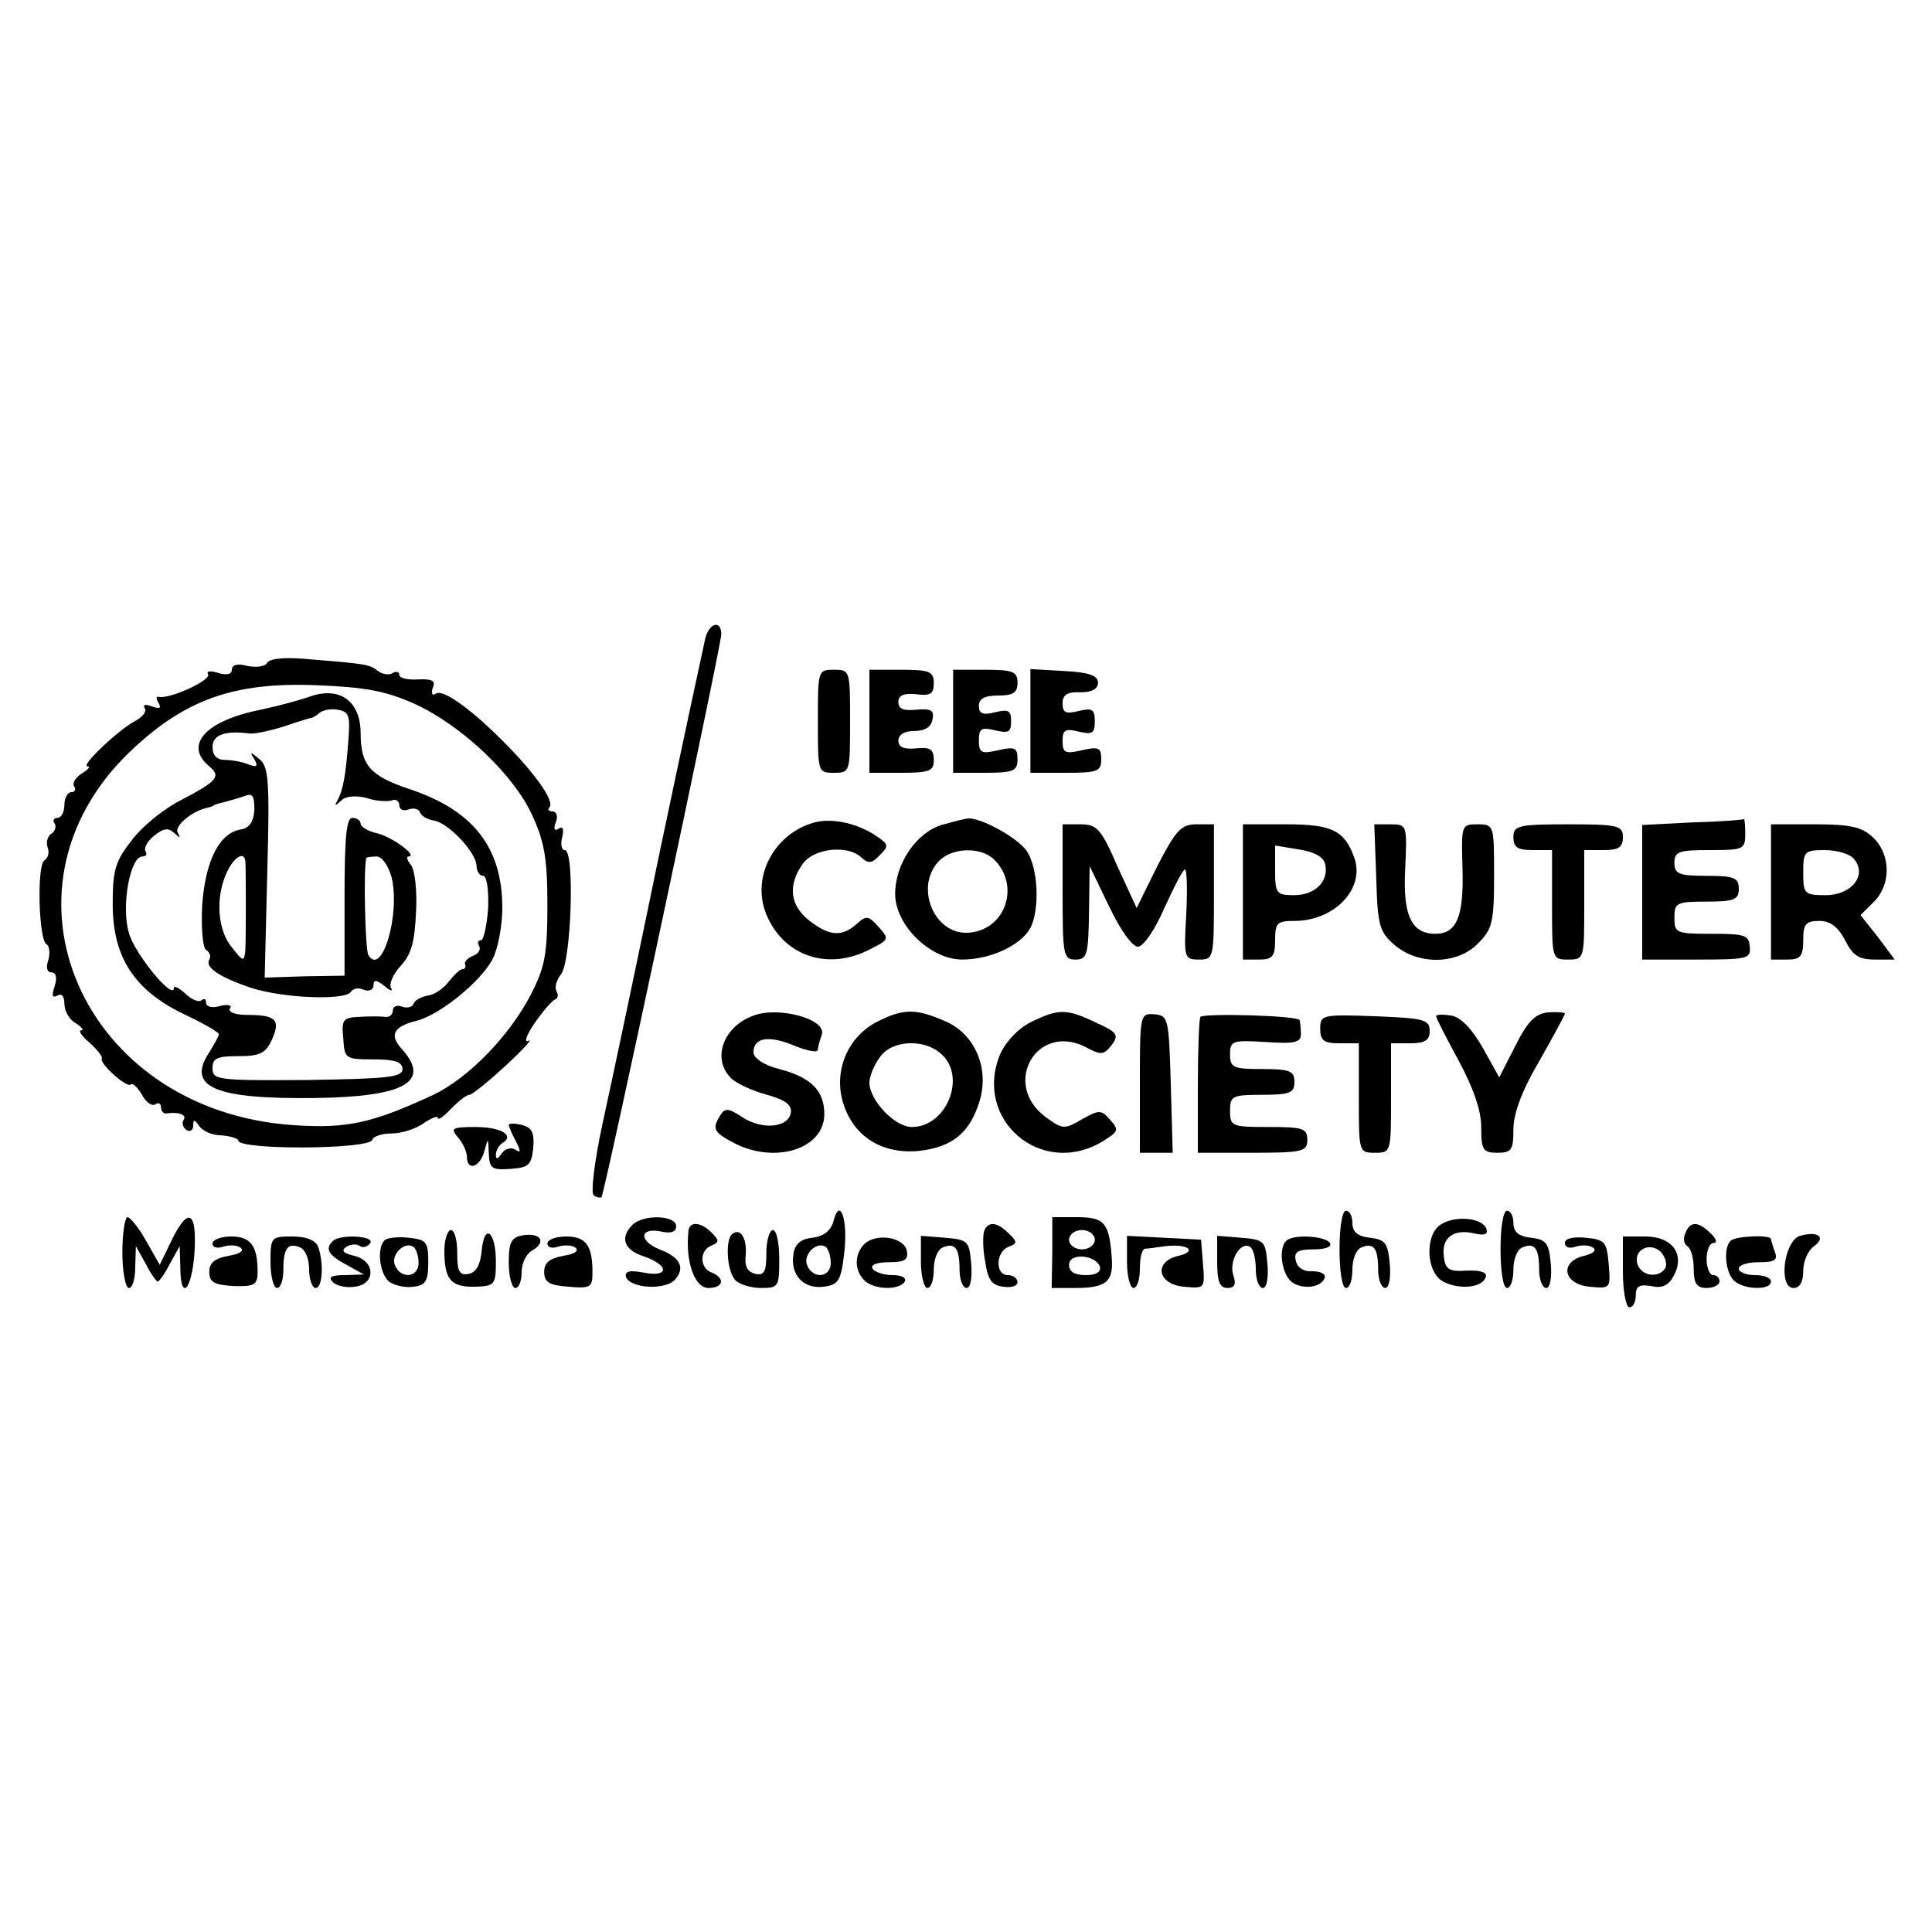
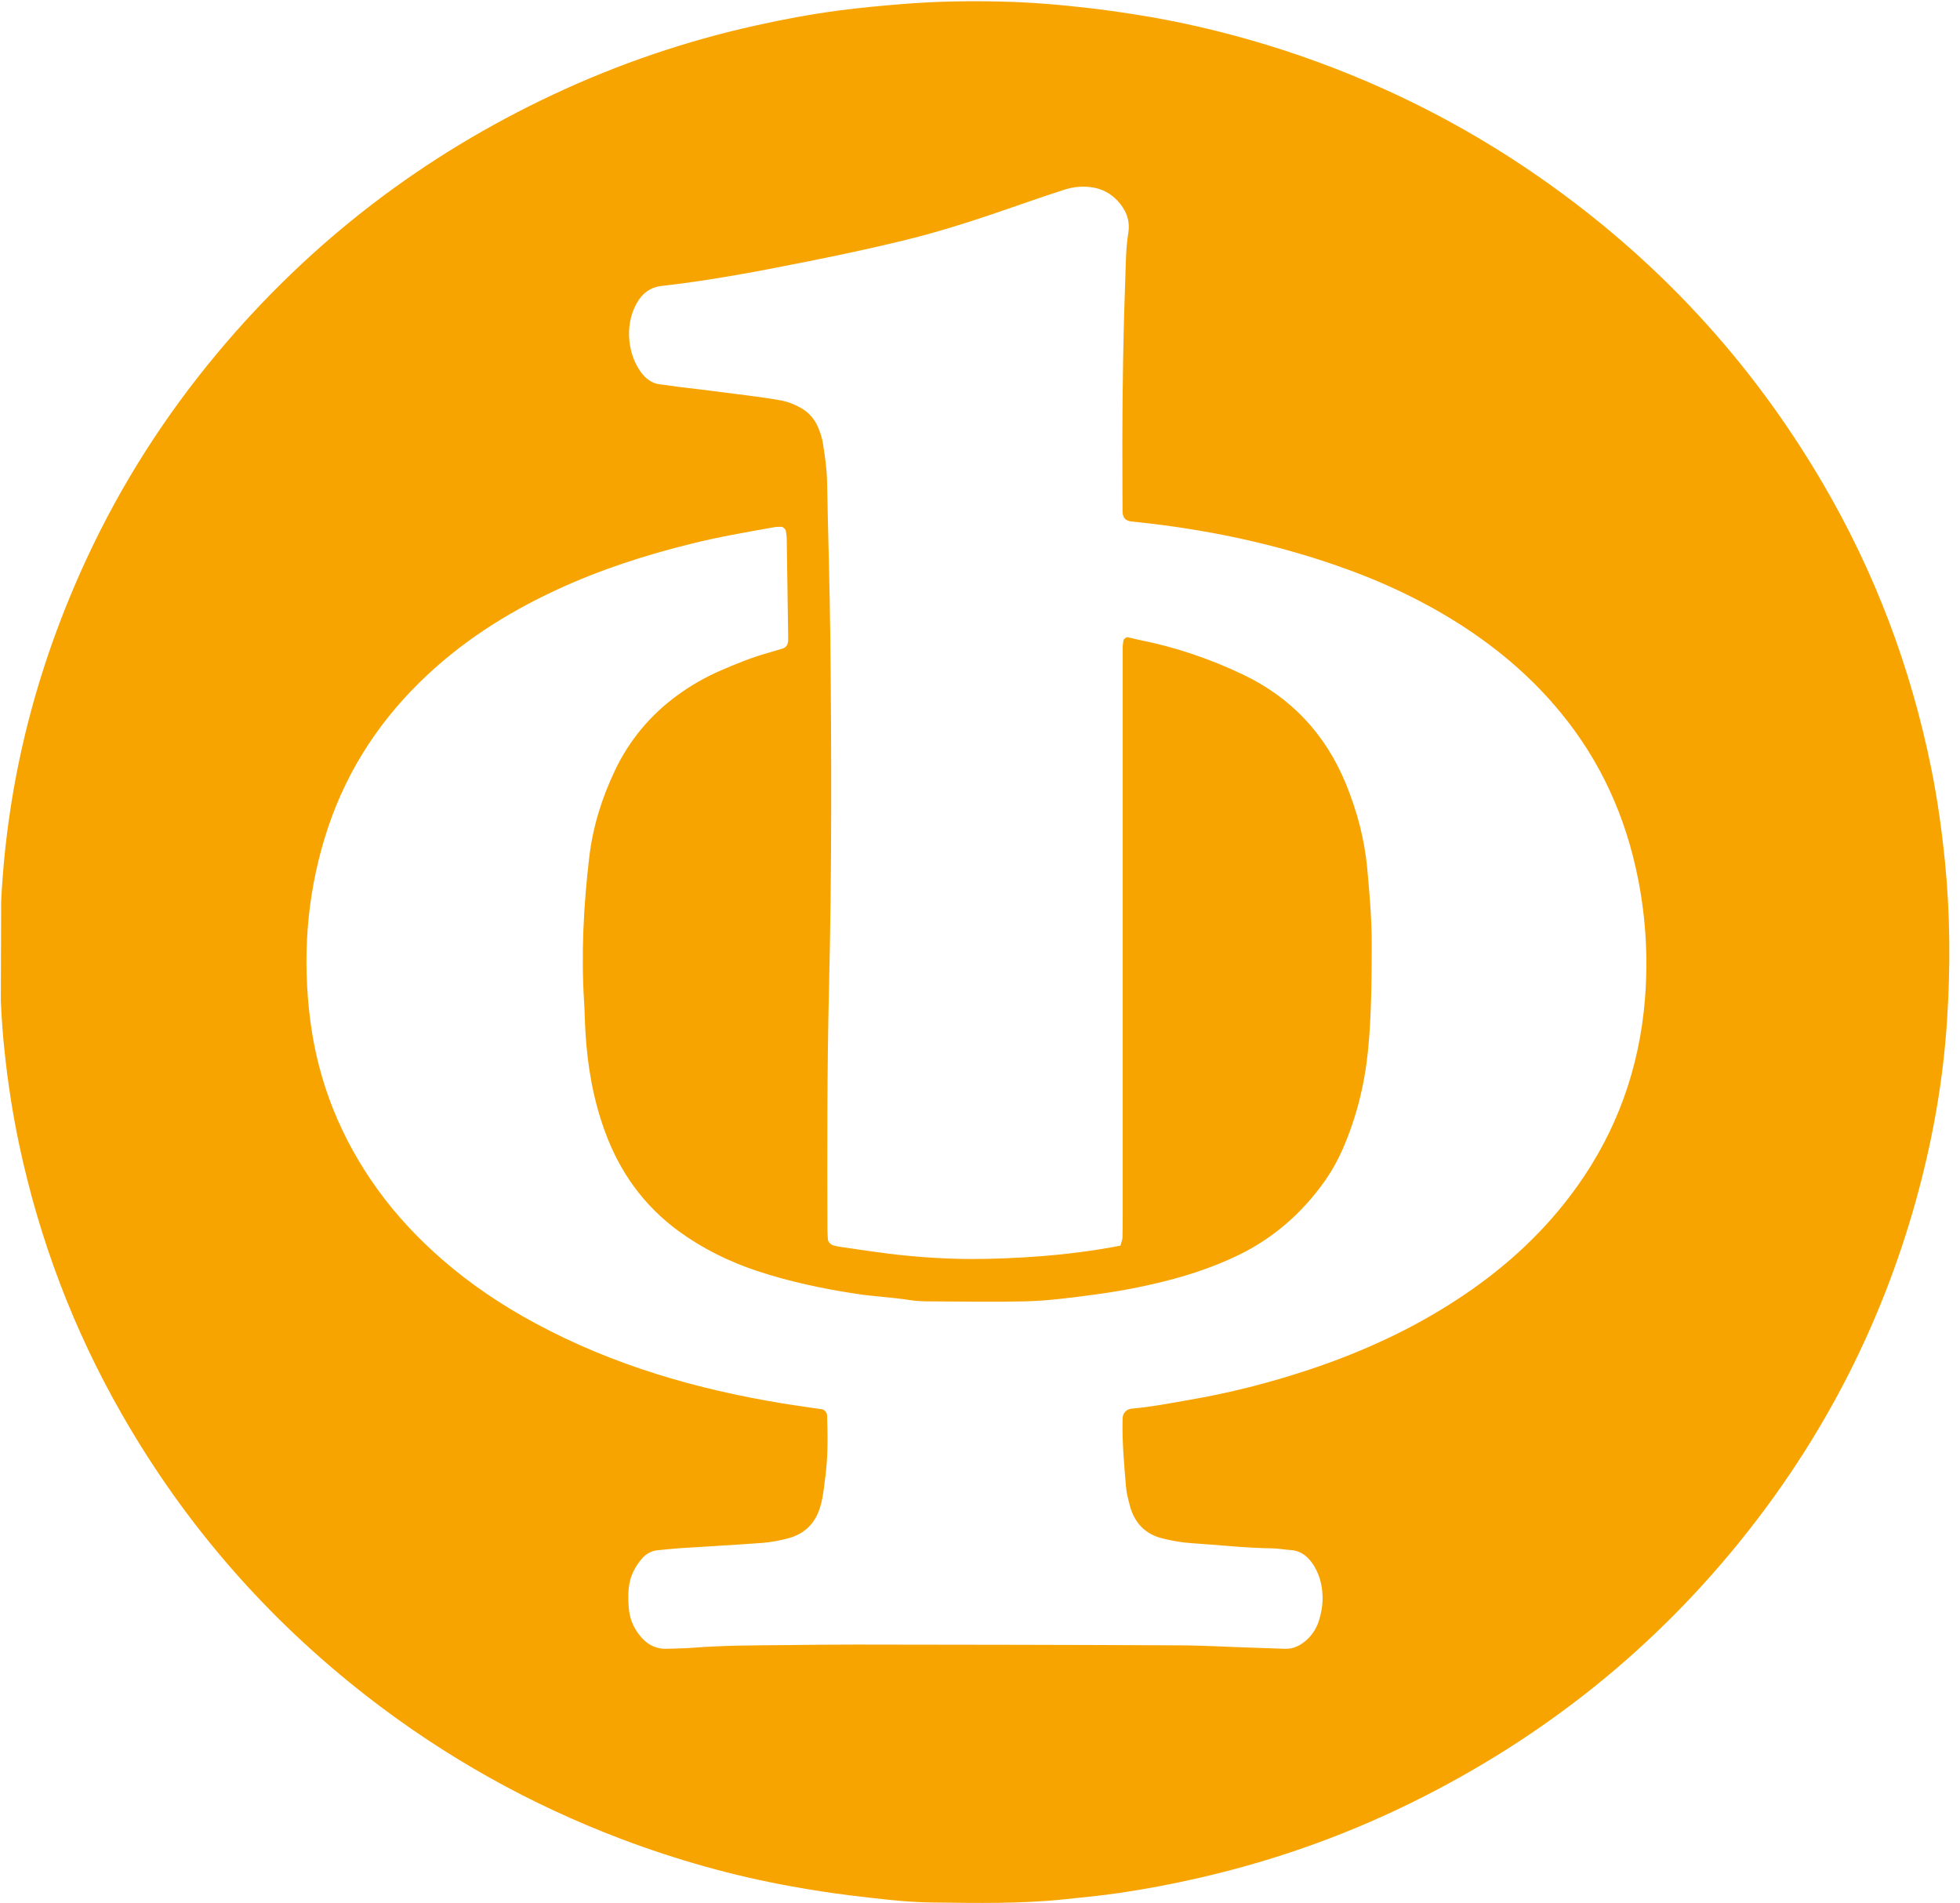
- <svg xmlns="http://www.w3.org/2000/svg" version="1.0" width="300pt" height="300pt" viewBox="0 0 300 300" preserveAspectRatio="xMidYMid meet">
-   <g transform="translate(0,300) scale(0.1,-0.1)" fill="#000000" stroke="none">
-     <path d="M1095 2008 c-3 -13 -35 -162 -71 -333 -35 -170 -75 -359 -88 -418 -13 -60 -19 -110 -14 -113 5 -4 11 -4 12 -3 5 6 186 857 186 874 0 23 -19 18 -25 -7z" />
-     <path d="M415 1971 c-3 -6 -17 -8 -31 -5 -15 4 -24 2 -24 -6 0 -7 -8 -9 -21 -5 -12 4 -19 3 -16 -2 6 -9 -60 -39 -76 -35 -5 1 -5 -3 -1 -9 5 -9 2 -10 -10 -6 -10 4 -15 3 -11 -3 3 -5 -4 -14 -16 -20 -27 -15 -85 -70 -73 -70 5 0 1 -5 -9 -11 -9 -6 -15 -14 -12 -20 4 -5 1 -9 -4 -9 -6 0 -11 -9 -11 -20 0 -11 -5 -20 -11 -20 -5 0 -8 -4 -4 -9 3 -5 0 -13 -6 -16 -5 -4 -8 -13 -5 -21 3 -7 1 -16 -5 -20 -12 -7 -9 -123 3 -130 5 -3 6 -14 3 -25 -4 -11 -2 -19 5 -19 7 0 9 -8 5 -21 -5 -15 -4 -19 4 -15 7 4 11 -1 11 -13 0 -11 8 -25 18 -30 9 -6 13 -11 8 -11 -5 0 1 -9 13 -19 12 -11 21 -22 19 -25 -4 -7 39 -46 45 -40 3 3 10 -4 17 -15 6 -12 15 -19 21 -16 5 4 9 1 9 -4 0 -6 3 -10 8 -10 19 3 33 -2 27 -10 -3 -5 -1 -12 5 -16 5 -3 10 0 10 7 0 10 2 10 9 0 5 -8 20 -15 35 -15 14 -1 26 -5 26 -8 0 -15 203 -14 208 1 2 6 16 10 31 10 14 0 37 7 49 16 12 8 22 12 22 8 0 -4 9 2 20 14 12 12 24 22 29 22 4 0 30 21 57 46 27 25 42 42 35 38 -8 -4 -4 8 9 27 13 19 28 36 32 37 5 2 5 8 2 13 -3 6 0 17 7 26 16 19 22 193 6 193 -5 0 -7 9 -4 20 3 13 1 18 -6 13 -6 -4 -8 0 -4 10 4 10 1 17 -5 17 -6 0 -8 3 -5 6 20 21 -151 193 -176 177 -6 -4 -8 0 -5 9 5 11 -1 14 -23 13 -16 -1 -29 2 -29 7 0 5 -5 6 -10 3 -6 -4 -16 -2 -23 3 -13 10 -16 11 -103 18 -39 4 -64 2 -69 -5z m229 -64 c72 -33 153 -109 182 -172 19 -41 24 -67 24 -140 0 -78 -4 -97 -26 -140 -34 -65 -97 -129 -151 -155 -95 -44 -134 -53 -219 -47 -326 23 -475 364 -254 578 86 83 163 110 291 105 77 -3 108 -9 153 -29z" />
-     <path d="M480 1918 c-14 -5 -47 -14 -75 -20 -86 -17 -120 -55 -80 -88 19 -16 12 -23 -45 -53 -24 -12 -58 -39 -74 -60 -27 -34 -31 -47 -31 -101 0 -83 34 -134 111 -171 30 -14 54 -28 54 -31 0 -2 -7 -15 -15 -28 -36 -54 8 -73 165 -71 138 2 180 25 134 76 -20 22 -13 35 23 44 36 9 100 61 118 96 8 15 15 51 15 79 0 94 -45 152 -145 185 -60 20 -75 37 -75 86 0 51 -33 74 -80 57z m61 -67 c-4 -54 -8 -77 -17 -94 -5 -9 -4 -9 6 0 7 7 22 8 39 4 14 -5 32 -6 39 -4 6 3 12 -1 12 -7 0 -7 6 -10 14 -7 8 3 16 1 18 -4 2 -6 11 -11 21 -13 23 -3 67 -50 67 -71 0 -8 5 -15 10 -15 6 0 9 -22 8 -50 -2 -27 -7 -50 -11 -50 -5 0 -6 -4 -3 -9 3 -5 -1 -12 -9 -15 -8 -3 -14 -9 -13 -13 2 -4 0 -8 -4 -8 -4 0 -13 -9 -21 -19 -8 -11 -23 -21 -33 -22 -10 -2 -20 -7 -22 -13 -2 -5 -10 -7 -18 -4 -8 3 -14 0 -14 -6 0 -7 -6 -11 -12 -10 -7 1 -25 1 -40 0 -25 -1 -28 -4 -25 -33 2 -32 3 -33 47 -33 33 0 45 -4 45 -15 0 -13 -24 -15 -147 -17 -140 -1 -148 0 -148 18 0 16 7 19 40 19 33 0 42 4 52 25 14 31 7 39 -37 39 -19 0 -31 4 -28 10 4 5 -3 7 -15 4 -13 -4 -22 -1 -22 5 0 6 -3 7 -7 4 -3 -4 -15 0 -25 10 -10 9 -18 13 -18 9 0 -21 -62 54 -70 86 -12 41 2 118 21 118 6 0 8 4 5 8 -3 5 3 16 13 24 15 12 22 13 31 5 10 -9 11 -9 6 0 -6 10 22 34 47 39 4 1 8 2 10 4 1 1 9 3 17 5 8 2 22 6 30 9 12 5 15 0 15 -21 -1 -19 -8 -29 -21 -31 -33 -5 -55 -48 -60 -117 -2 -37 1 -67 6 -70 6 -4 8 -10 5 -15 -7 -12 15 -27 65 -44 50 -16 146 -20 155 -6 3 5 12 7 20 3 8 -3 15 0 15 7 0 9 4 9 17 -1 9 -8 14 -9 10 -3 -3 6 3 21 15 34 17 18 22 38 24 84 2 33 -2 66 -8 73 -6 7 -7 13 -4 13 16 0 -24 30 -48 36 -14 3 -26 10 -26 15 0 5 -6 9 -13 9 -9 0 -12 -30 -12 -122 l0 -123 -62 -1 -62 -2 4 163 c4 143 2 165 -12 176 -14 12 -16 12 -8 0 6 -11 4 -13 -9 -8 -10 4 -26 7 -37 7 -12 0 -19 7 -19 20 0 19 19 26 58 21 7 -1 30 4 50 10 20 7 40 13 44 14 3 0 10 4 14 8 5 4 17 7 28 5 18 -3 20 -9 17 -47z m-160 -188 c1 -14 1 -117 0 -138 -2 -19 -3 -19 -21 4 -22 26 -26 77 -8 116 11 24 27 34 29 18z m227 -25 c14 -57 -15 -156 -36 -121 -5 8 -8 138 -3 151 1 1 8 2 16 2 8 0 18 -14 23 -32z" />
-     <path d="M1270 1880 c0 -79 0 -80 25 -80 25 0 25 1 25 80 0 79 0 80 -25 80 -25 0 -25 -1 -25 -80z" />
-     <path d="M1350 1880 l0 -80 50 0 c44 0 50 3 50 20 0 17 -6 20 -27 18 -20 -2 -28 2 -28 12 0 9 9 15 25 15 16 0 26 6 28 18 3 14 -2 17 -25 15 -20 -2 -28 1 -28 12 0 10 8 14 28 12 22 -3 27 1 27 17 0 18 -6 21 -50 21 l-50 0 0 -80z" />
-     <path d="M1480 1880 l0 -80 50 0 c44 0 50 3 50 21 0 18 -4 20 -30 14 -26 -6 -30 -4 -30 15 0 19 4 21 25 16 21 -5 25 -3 25 14 0 17 -4 19 -25 14 -19 -5 -25 -2 -25 10 0 11 9 16 30 16 23 0 30 4 30 20 0 17 -7 20 -50 20 l-50 0 0 -80z" />
-     <path d="M1600 1881 l0 -81 55 0 c49 0 55 2 55 21 0 18 -4 20 -30 14 -26 -6 -30 -4 -30 14 0 18 4 20 25 15 21 -5 25 -3 25 16 0 19 -4 21 -25 16 -20 -5 -25 -3 -25 12 0 13 7 18 28 17 17 0 27 5 27 15 0 11 -14 16 -52 18 l-53 3 0 -80z" />
-     <path d="M1265 1723 c-63 -17 -99 -85 -75 -143 27 -65 96 -88 161 -54 30 15 30 16 13 35 -15 17 -19 18 -34 4 -23 -20 -42 -19 -74 6 -29 23 -33 54 -10 87 17 25 71 31 92 10 10 -9 16 -9 28 4 15 15 14 17 -7 31 -29 19 -67 27 -94 20z" />
-     <path d="M1462 1719 c-39 -12 -72 -60 -72 -107 0 -49 55 -102 104 -102 44 0 91 22 106 49 15 30 12 94 -6 120 -15 21 -72 52 -91 50 -4 0 -23 -5 -41 -10z m82 -54 c40 -40 18 -107 -37 -113 -54 -7 -88 68 -50 110 20 22 66 24 87 3z" />
-     <path d="M2628 1723 l-78 -4 0 -104 0 -105 84 0 c79 0 85 1 83 20 -1 18 -8 20 -59 20 -55 0 -58 1 -58 25 0 23 3 25 50 25 43 0 50 3 50 20 0 17 -7 20 -50 20 -43 0 -50 3 -50 20 0 18 7 20 55 20 52 0 55 1 55 25 0 14 -1 24 -2 23 -2 -1 -38 -4 -80 -5z" />
-     <path d="M1650 1615 c0 -98 1 -105 20 -105 18 0 20 7 21 73 l1 72 30 -62 c17 -36 36 -63 45 -63 8 0 26 25 41 60 15 33 29 60 32 60 3 0 4 -31 2 -70 -4 -68 -3 -70 20 -70 23 0 23 2 23 105 l0 105 -27 0 c-24 0 -32 -9 -61 -65 l-32 -65 -30 65 c-25 58 -32 65 -57 65 l-28 0 0 -105z" />
-     <path d="M1930 1615 l0 -105 25 0 c21 0 25 5 25 30 0 27 3 30 30 30 62 0 110 50 93 98 -15 42 -34 52 -105 52 l-68 0 0 -105z m128 42 c5 -26 -16 -47 -49 -47 -27 0 -29 3 -29 38 l0 39 37 -6 c25 -4 39 -12 41 -24z" />
-     <path d="M2137 1638 c2 -75 5 -85 28 -105 37 -32 98 -31 130 2 22 22 25 32 25 105 0 79 0 80 -26 80 -25 0 -25 -1 -23 -70 2 -73 -9 -100 -42 -100 -37 0 -51 28 -47 101 3 68 3 69 -23 69 l-25 0 3 -82z" />
-     <path d="M2350 1700 c0 -16 7 -20 30 -20 l30 0 0 -85 c0 -84 0 -85 25 -85 25 0 25 1 25 85 l0 85 30 0 c23 0 30 4 30 20 0 18 -7 20 -85 20 -78 0 -85 -2 -85 -20z" />
-     <path d="M2750 1615 l0 -105 25 0 c21 0 25 5 25 30 0 25 4 30 25 30 17 0 29 -9 40 -30 12 -24 22 -30 46 -30 l31 0 -26 35 -27 34 21 21 c27 27 26 74 -2 100 -17 16 -35 20 -90 20 l-68 0 0 -105z m129 51 c21 -25 -4 -56 -44 -56 -33 0 -35 2 -35 35 0 33 2 35 34 35 18 0 39 -6 45 -14z" />
-     <path d="M1170 1423 c-47 -17 -65 -67 -35 -97 9 -9 34 -20 56 -26 29 -8 39 -16 37 -28 -4 -23 -44 -27 -75 -7 -21 14 -27 15 -34 4 -14 -22 -11 -27 21 -44 64 -33 140 -9 140 45 0 36 -20 57 -70 70 -24 6 -40 17 -40 26 0 23 24 27 64 10 20 -8 36 -11 36 -6 0 4 3 15 6 23 9 24 -66 45 -106 30z" />
-     <path d="M1363 1414 c-46 -23 -69 -76 -54 -126 16 -53 61 -81 119 -75 51 6 78 28 93 77 16 52 -8 106 -55 125 -44 19 -63 19 -103 -1z m99 -51 c39 -35 8 -113 -46 -113 -27 0 -66 42 -66 69 0 9 7 27 16 39 18 27 69 30 96 5z" />
-     <path d="M1601 1413 c-20 -10 -39 -30 -48 -50 -42 -101 63 -192 158 -136 26 16 27 18 13 34 -14 16 -17 16 -44 1 -27 -16 -30 -16 -57 4 -68 51 -13 147 63 108 24 -13 28 -12 40 3 12 16 9 20 -24 35 -46 22 -58 22 -101 1z" />
-     <path d="M1770 1318 l0 -108 25 0 26 0 -3 107 c-3 102 -4 106 -25 108 -23 2 -23 -1 -23 -107z" />
-     <path d="M1864 1421 c-2 -2 -4 -51 -4 -108 l0 -103 85 0 c78 0 85 2 85 20 0 18 -7 20 -60 20 -57 0 -60 1 -60 25 0 23 3 25 50 25 43 0 50 3 50 20 0 17 -7 20 -50 20 -45 0 -50 2 -50 23 0 21 4 22 55 19 45 -3 55 -1 55 12 0 9 -1 19 -2 22 -3 7 -147 11 -154 5z" />
-     <path d="M2050 1403 c0 -19 6 -23 30 -23 l30 0 0 -85 c0 -84 0 -85 25 -85 25 0 25 1 25 85 l0 85 30 0 c23 0 30 5 30 19 0 18 -9 20 -85 23 -82 3 -85 2 -85 -19z" />
-     <path d="M2230 1422 c0 -3 16 -34 35 -69 23 -43 35 -77 35 -103 0 -36 3 -40 25 -40 22 0 25 4 25 36 0 25 13 60 40 106 22 39 40 72 40 74 0 2 -12 3 -26 2 -20 -2 -32 -14 -51 -52 l-25 -49 -25 45 c-17 30 -34 48 -49 51 -13 2 -24 2 -24 -1z" />
-     <path d="M790 1253 c0 -2 5 -14 11 -25 8 -16 8 -19 -1 -13 -7 4 -16 1 -21 -6 -6 -9 -9 -10 -9 -2 0 6 5 15 10 18 20 12 -2 25 -42 25 -36 0 -39 -2 -27 -16 8 -9 14 -23 14 -30 0 -23 20 -17 27 8 6 22 6 22 7 -3 1 -24 5 -26 34 -24 28 2 32 6 35 32 2 24 -2 32 -17 36 -12 3 -21 3 -21 0z" />
-     <path d="M1294 1103 c-4 -14 -15 -23 -33 -25 -18 -2 -27 -10 -29 -26 -5 -32 16 -54 47 -50 23 3 27 9 32 53 6 52 -7 88 -17 48z m-4 -64 c0 -23 -28 -26 -37 -3 -6 16 15 37 29 28 4 -3 8 -14 8 -25z" />
-     <path d="M2080 1060 c0 -33 4 -60 10 -60 6 0 10 13 10 29 0 16 6 31 14 34 19 8 26 -1 26 -35 0 -15 5 -28 11 -28 6 0 9 16 7 38 -3 32 -7 37 -30 40 -20 2 -28 9 -28 23 0 10 -4 19 -10 19 -6 0 -10 -27 -10 -60z" />
-     <path d="M2330 1060 c0 -33 4 -60 10 -60 6 0 10 13 10 29 0 16 6 31 14 34 19 8 26 -1 26 -35 0 -15 5 -28 11 -28 6 0 9 16 7 38 -3 32 -7 37 -30 40 -20 2 -28 9 -28 23 0 10 -4 19 -10 19 -6 0 -10 -27 -10 -60z" />
-     <path d="M190 1055 c0 -30 5 -55 10 -55 6 0 10 15 10 33 l1 32 15 -27 c8 -16 17 -28 19 -28 2 0 11 12 19 28 l15 27 1 -32 c0 -55 18 -37 22 22 4 65 -10 72 -36 18 l-18 -37 -21 37 c-11 20 -25 37 -29 37 -4 0 -8 -25 -8 -55z" />
-     <path d="M982 1098 c-20 -20 -13 -39 18 -49 40 -14 39 -33 -1 -25 -22 4 -29 2 -27 -7 7 -18 63 -21 77 -3 15 18 7 34 -25 46 -32 13 -31 34 1 28 17 -4 25 -1 25 8 0 17 -51 19 -68 2z" />
-     <path d="M1634 1055 l-1 -55 36 0 c50 0 61 10 57 51 -4 51 -12 59 -54 59 l-38 0 0 -55z m66 20 c0 -8 -9 -15 -20 -15 -11 0 -20 7 -20 15 0 8 9 15 20 15 11 0 20 -7 20 -15z m8 -42 c2 -8 -6 -13 -22 -13 -17 0 -26 5 -26 16 0 19 41 16 48 -3z" />
-     <path d="M2238 1099 c-26 -15 -24 -75 3 -89 24 -13 61 -10 66 7 3 7 -8 11 -29 10 -28 -2 -34 2 -36 22 -4 29 15 43 46 36 17 -4 23 -2 20 7 -6 17 -48 21 -70 7z" />
-     <path d="M1069 1088 c-5 -48 10 -88 31 -88 23 0 27 15 5 24 -19 7 -19 35 0 42 12 5 12 8 0 20 -17 17 -35 18 -36 2z" />
-     <path d="M1528 1088 c-2 -7 -2 -29 2 -48 4 -27 10 -36 28 -38 12 -2 22 1 22 7 0 6 -7 11 -15 11 -20 0 -19 36 1 44 14 5 14 8 0 21 -18 18 -32 19 -38 3z" />
-     <path d="M2617 1085 c-4 -8 -2 -17 3 -20 6 -4 10 -19 10 -36 0 -22 5 -29 20 -29 11 0 20 5 20 10 0 6 -4 10 -10 10 -5 0 -10 11 -10 25 0 14 5 25 11 25 6 0 4 7 -5 15 -19 19 -32 19 -39 0z" />
-     <path d="M690 1058 c0 -45 10 -57 48 -56 30 1 32 3 32 39 0 47 -18 61 -22 17 -2 -22 -9 -34 -20 -36 -15 -3 -18 4 -18 32 0 20 -4 36 -10 36 -5 0 -10 -15 -10 -32z" />
-     <path d="M813 1082 c-19 -3 -23 -10 -23 -43 0 -21 5 -39 10 -39 6 0 10 11 10 25 0 13 7 28 16 33 23 13 14 28 -13 24z" />
-     <path d="M1136 1083 c-10 -11 -7 -58 6 -71 7 -7 25 -12 40 -12 27 0 28 2 28 45 0 25 -4 45 -10 45 -5 0 -10 -16 -10 -36 0 -28 -3 -35 -17 -32 -13 3 -17 12 -15 30 2 26 -9 43 -22 31z" />
-     <path d="M2795 1081 c-25 -8 -34 -81 -10 -81 10 0 15 10 15 26 0 15 7 32 17 39 19 14 6 24 -22 16z" />
-     <path d="M330 1069 c0 -6 7 -8 16 -5 9 3 21 3 27 -1 7 -5 0 -10 -18 -13 -22 -4 -30 -11 -30 -25 0 -16 7 -20 38 -22 32 -1 37 2 37 22 0 41 -11 55 -41 55 -16 0 -29 -5 -29 -11z" />
-     <path d="M420 1040 c0 -22 5 -40 10 -40 6 0 10 13 10 28 0 34 7 43 26 35 8 -3 14 -18 14 -34 0 -16 5 -29 10 -29 11 0 13 39 4 64 -4 10 -18 16 -40 16 -33 0 -34 -1 -34 -40z" />
-     <path d="M517 1073 c-13 -12 -7 -22 21 -37 l27 -15 -29 -1 c-22 0 -27 -3 -19 -11 6 -6 21 -9 34 -7 33 4 32 40 -1 48 -17 4 -21 8 -12 14 6 4 16 5 21 1 5 -3 12 -1 16 5 7 11 -47 14 -58 3z" />
-     <path d="M597 1074 c-12 -12 -8 -51 7 -64 8 -6 25 -10 38 -8 19 2 23 9 23 38 0 32 -3 35 -30 38 -17 2 -34 0 -38 -4z m53 -35 c0 -23 -28 -26 -37 -3 -6 16 15 37 29 28 4 -3 8 -14 8 -25z" />
-     <path d="M850 1069 c0 -6 7 -8 16 -5 9 3 21 3 27 -1 7 -5 0 -10 -18 -13 -22 -4 -30 -11 -30 -25 0 -16 8 -21 38 -23 34 -3 37 -1 37 22 0 42 -10 56 -41 56 -16 0 -29 -5 -29 -11z" />
-     <path d="M1342 1068 c-15 -15 -16 -40 0 -56 15 -15 54 -16 63 -2 3 6 -5 10 -19 10 -14 0 -28 5 -31 10 -4 6 7 10 25 10 25 0 31 4 28 18 -4 21 -48 28 -66 10z" />
-     <path d="M1430 1041 c0 -23 5 -41 10 -41 6 0 10 13 10 29 0 16 6 31 14 34 19 8 26 -1 26 -35 0 -15 5 -28 11 -28 6 0 9 16 7 38 -3 35 -5 37 -40 40 l-38 3 0 -40z" />
-     <path d="M1750 1040 c0 -22 5 -40 10 -40 6 0 10 14 10 30 0 17 3 30 8 31 4 0 18 2 32 4 35 4 50 -8 20 -15 -39 -9 -33 -44 8 -48 33 -3 33 -3 30 35 l-3 38 -57 3 -58 3 0 -41z" />
-     <path d="M1890 1041 c0 -31 4 -41 16 -41 11 0 14 6 9 20 -7 22 11 53 26 44 5 -3 9 -18 9 -35 0 -16 5 -29 11 -29 6 0 9 16 7 38 -3 35 -5 37 -40 40 l-38 3 0 -40z" />
-     <path d="M1997 1073 c-12 -12 -7 -50 8 -63 16 -13 47 -10 52 6 2 6 -7 10 -19 10 -14 -1 -24 6 -26 17 -3 13 3 17 28 17 18 0 29 4 25 10 -7 11 -58 14 -68 3z" />
-     <path d="M2430 1070 c0 -7 7 -9 16 -6 9 3 21 3 27 -1 7 -4 2 -9 -13 -13 -39 -9 -33 -44 8 -48 33 -3 33 -3 30 35 -3 35 -6 38 -35 41 -20 2 -33 -1 -33 -8z" />
-     <path d="M2520 1025 c0 -30 5 -55 10 -55 6 0 10 8 10 19 0 14 6 17 24 14 17 -4 27 1 35 16 18 33 -2 61 -44 61 l-35 0 0 -55z m66 6 c-10 -16 -36 -13 -43 5 -8 22 18 37 36 20 7 -8 10 -19 7 -25z" />
-     <path d="M2687 1073 c-11 -11 -8 -48 5 -61 15 -15 58 -16 58 -2 0 6 -11 10 -25 10 -14 0 -25 5 -25 10 0 6 14 10 31 10 24 0 30 3 25 16 -3 9 -6 18 -6 20 0 7 -56 5 -63 -3z" />
-   </g>
+ <svg xmlns="http://www.w3.org/2000/svg" width="171" height="166" viewBox="0 0 171 166" fill="none">
+   <path d="M0.104 78.592C0.625 68.058 3.206 58.1 7.589 48.676C10.607 42.182 14.417 36.255 18.924 30.849C27.148 20.992 37.005 13.521 48.309 8.226C53.972 5.573 59.843 3.575 65.901 2.232C68.326 1.688 70.772 1.233 73.229 0.911C74.999 0.678 76.789 0.511 78.569 0.367C81.452 0.123 84.336 0.067 87.219 0.134C89.873 0.189 92.517 0.411 95.161 0.722C96.941 0.933 98.711 1.199 100.47 1.499C104.342 2.176 108.152 3.142 111.91 4.352C119.904 6.95 127.419 10.646 134.414 15.53C144.407 22.512 152.682 31.315 159.022 42.149C163.529 49.842 166.683 58.123 168.483 66.992C169.035 69.701 169.41 72.431 169.691 75.195C170.149 79.802 170.17 84.42 169.868 89.026C169.545 94.066 168.681 99.028 167.38 103.901C164.538 114.524 159.781 124.082 153.244 132.629C145.302 143.008 135.559 150.945 124.244 156.706C117.978 159.903 111.441 162.256 104.644 163.81C102.333 164.343 100.001 164.787 97.659 165.131C96.067 165.364 94.453 165.52 92.84 165.686C89.03 166.086 85.231 166.008 81.421 165.964C78.996 165.942 76.591 165.631 74.176 165.342C72.459 165.131 70.752 164.865 69.044 164.554C63.975 163.644 59.02 162.245 54.18 160.414C46.248 157.405 38.858 153.287 32.05 148.003C23.411 141.288 16.218 133.129 10.639 123.382C6.423 116.023 3.415 108.13 1.645 99.716C1.104 97.141 0.698 94.521 0.417 91.89C0.25 90.359 0.136 88.827 0.073 87.295M97.774 108.597C97.847 108.297 97.93 108.119 97.93 107.953C97.951 107.342 97.951 106.721 97.951 106.11C97.951 90.103 97.951 74.096 97.951 58.089C97.951 57.534 97.951 56.979 97.951 56.424C97.951 56.247 97.993 56.058 98.013 55.88C98.024 55.747 98.273 55.559 98.398 55.592C98.742 55.669 99.075 55.758 99.408 55.825C102.541 56.447 105.56 57.468 108.464 58.855C112.576 60.82 115.626 63.973 117.437 68.413C118.384 70.744 119.04 73.164 119.279 75.695C119.487 77.959 119.685 80.224 119.675 82.51C119.664 85.585 119.654 88.66 119.342 91.735C119.04 94.699 118.322 97.529 117.145 100.238C116.729 101.181 116.229 102.092 115.646 102.935C113.637 105.799 111.118 107.997 108.058 109.485C105.633 110.661 103.093 111.449 100.491 112.038C98.856 112.415 97.212 112.704 95.546 112.926C93.485 113.203 91.424 113.481 89.342 113.525C86.688 113.581 84.034 113.547 81.379 113.525C80.692 113.525 79.985 113.514 79.308 113.403C77.767 113.159 76.206 113.103 74.665 112.859C71.751 112.415 68.868 111.805 66.057 110.872C63.621 110.062 61.331 108.941 59.208 107.398C56.21 105.2 54.087 102.303 52.775 98.695C51.755 95.909 51.255 93.023 51.078 90.059C51.026 89.204 51.016 88.338 50.964 87.472C50.693 83.221 50.912 78.981 51.411 74.762C51.724 72.109 52.515 69.601 53.639 67.236C54.909 64.55 56.751 62.374 59.083 60.665C60.28 59.788 61.55 59.066 62.882 58.489C64.215 57.912 65.568 57.357 66.963 56.968C67.41 56.846 67.847 56.702 68.295 56.569C68.587 56.48 68.753 56.224 68.763 55.88C68.763 55.758 68.763 55.636 68.763 55.514C68.722 52.684 68.68 49.853 68.639 47.022C68.639 46.778 68.587 46.534 68.555 46.29C68.534 46.167 68.305 45.946 68.181 45.957C67.952 45.957 67.712 45.957 67.494 46.001C65.11 46.423 62.716 46.834 60.353 47.422C56.304 48.421 52.338 49.697 48.518 51.474C44.146 53.505 40.107 56.08 36.589 59.544C32.737 63.34 29.906 67.847 28.303 73.186C26.742 78.359 26.377 83.665 27.075 89.06C27.782 94.488 29.771 99.339 32.883 103.679C34.538 105.988 36.464 108.03 38.566 109.862C41.075 112.049 43.813 113.88 46.706 115.434C53.514 119.109 60.78 121.196 68.295 122.428C69.43 122.617 70.575 122.761 71.72 122.938C71.928 122.972 72.147 123.227 72.157 123.449C72.219 125.236 72.24 127.023 72.011 128.788C71.897 129.643 71.834 130.487 71.595 131.33C71.158 132.918 70.169 133.828 68.722 134.205C67.993 134.394 67.254 134.538 66.505 134.594C64.142 134.772 61.779 134.894 59.416 135.049C58.729 135.093 58.032 135.171 57.345 135.238C56.803 135.293 56.345 135.571 55.991 135.981C55.721 136.292 55.481 136.648 55.294 137.025C54.773 138.046 54.773 139.145 54.857 140.266C54.919 141.088 55.2 141.831 55.669 142.475C56.293 143.352 57.116 143.874 58.188 143.83C58.937 143.796 59.687 143.807 60.436 143.741C63.142 143.53 65.859 143.53 68.576 143.508C70.596 143.485 72.615 143.463 74.634 143.463C83.992 143.474 93.34 143.485 102.697 143.53C104.946 143.53 107.194 143.674 109.453 143.741C110.317 143.774 111.181 143.796 112.045 143.83C112.919 143.874 113.606 143.474 114.21 142.853C114.626 142.409 114.928 141.876 115.095 141.288C115.251 140.766 115.365 140.211 115.386 139.656C115.417 138.601 115.22 137.569 114.678 136.659C114.189 135.837 113.544 135.271 112.586 135.216C112.066 135.182 111.556 135.082 111.035 135.071C108.662 135.038 106.309 134.772 103.947 134.616C103.083 134.561 102.219 134.405 101.386 134.194C99.918 133.828 98.95 132.84 98.555 131.275C98.419 130.742 98.273 130.198 98.232 129.654C98.076 127.756 97.899 125.858 97.94 123.937C97.94 123.76 97.94 123.56 98.013 123.394C98.076 123.238 98.211 123.094 98.346 123.005C98.492 122.916 98.669 122.883 98.846 122.872C100.459 122.728 102.042 122.417 103.645 122.139C107.236 121.529 110.765 120.63 114.241 119.475C118.998 117.888 123.537 115.801 127.752 112.948C131.541 110.384 134.883 107.309 137.61 103.479C141.055 98.651 143.023 93.2 143.512 87.173C143.793 83.665 143.606 80.168 142.919 76.705C141.846 71.221 139.619 66.359 136.153 62.152C133.738 59.211 130.917 56.791 127.794 54.737C124.286 52.439 120.539 50.697 116.635 49.342C110.973 47.377 105.144 46.167 99.221 45.546C99.044 45.524 98.877 45.513 98.7 45.49C98.19 45.424 97.961 45.169 97.94 44.669C97.93 44.181 97.93 43.681 97.93 43.193C97.899 36.976 97.94 30.76 98.169 24.544C98.222 23.134 98.211 21.713 98.44 20.314C98.617 19.182 98.211 18.261 97.472 17.484C96.889 16.873 96.171 16.485 95.338 16.352C94.464 16.207 93.61 16.296 92.778 16.574C91.674 16.929 90.571 17.306 89.478 17.684C85.918 18.927 82.347 20.137 78.683 21.014C75.987 21.669 73.271 22.246 70.554 22.79C66.307 23.645 62.05 24.455 57.74 24.943C56.73 25.054 56.023 25.587 55.523 26.497C54.42 28.54 54.857 30.993 55.887 32.425C56.325 33.025 56.866 33.458 57.615 33.535C58.188 33.591 58.76 33.691 59.333 33.768C59.791 33.824 60.249 33.868 60.707 33.924C62.195 34.112 63.684 34.301 65.172 34.49C66.14 34.623 67.119 34.745 68.087 34.923C68.711 35.034 69.315 35.267 69.877 35.589C70.564 35.977 71.074 36.554 71.387 37.309C71.574 37.753 71.73 38.231 71.803 38.708C71.969 39.796 72.136 40.895 72.157 42.005C72.24 46.501 72.386 50.985 72.438 55.481C72.552 65.76 72.573 76.039 72.323 86.329C72.157 93.289 72.167 100.238 72.188 107.198C72.188 107.509 72.209 107.808 72.23 108.119C72.24 108.319 72.469 108.574 72.677 108.63C72.844 108.674 73.01 108.719 73.187 108.752C74.27 108.907 75.363 109.074 76.445 109.218C79.194 109.607 81.952 109.818 84.731 109.829C86.751 109.829 88.77 109.74 90.789 109.585C93.1 109.407 95.38 109.118 97.753 108.663L97.774 108.597Z" fill="#F7A401" />
</svg>
